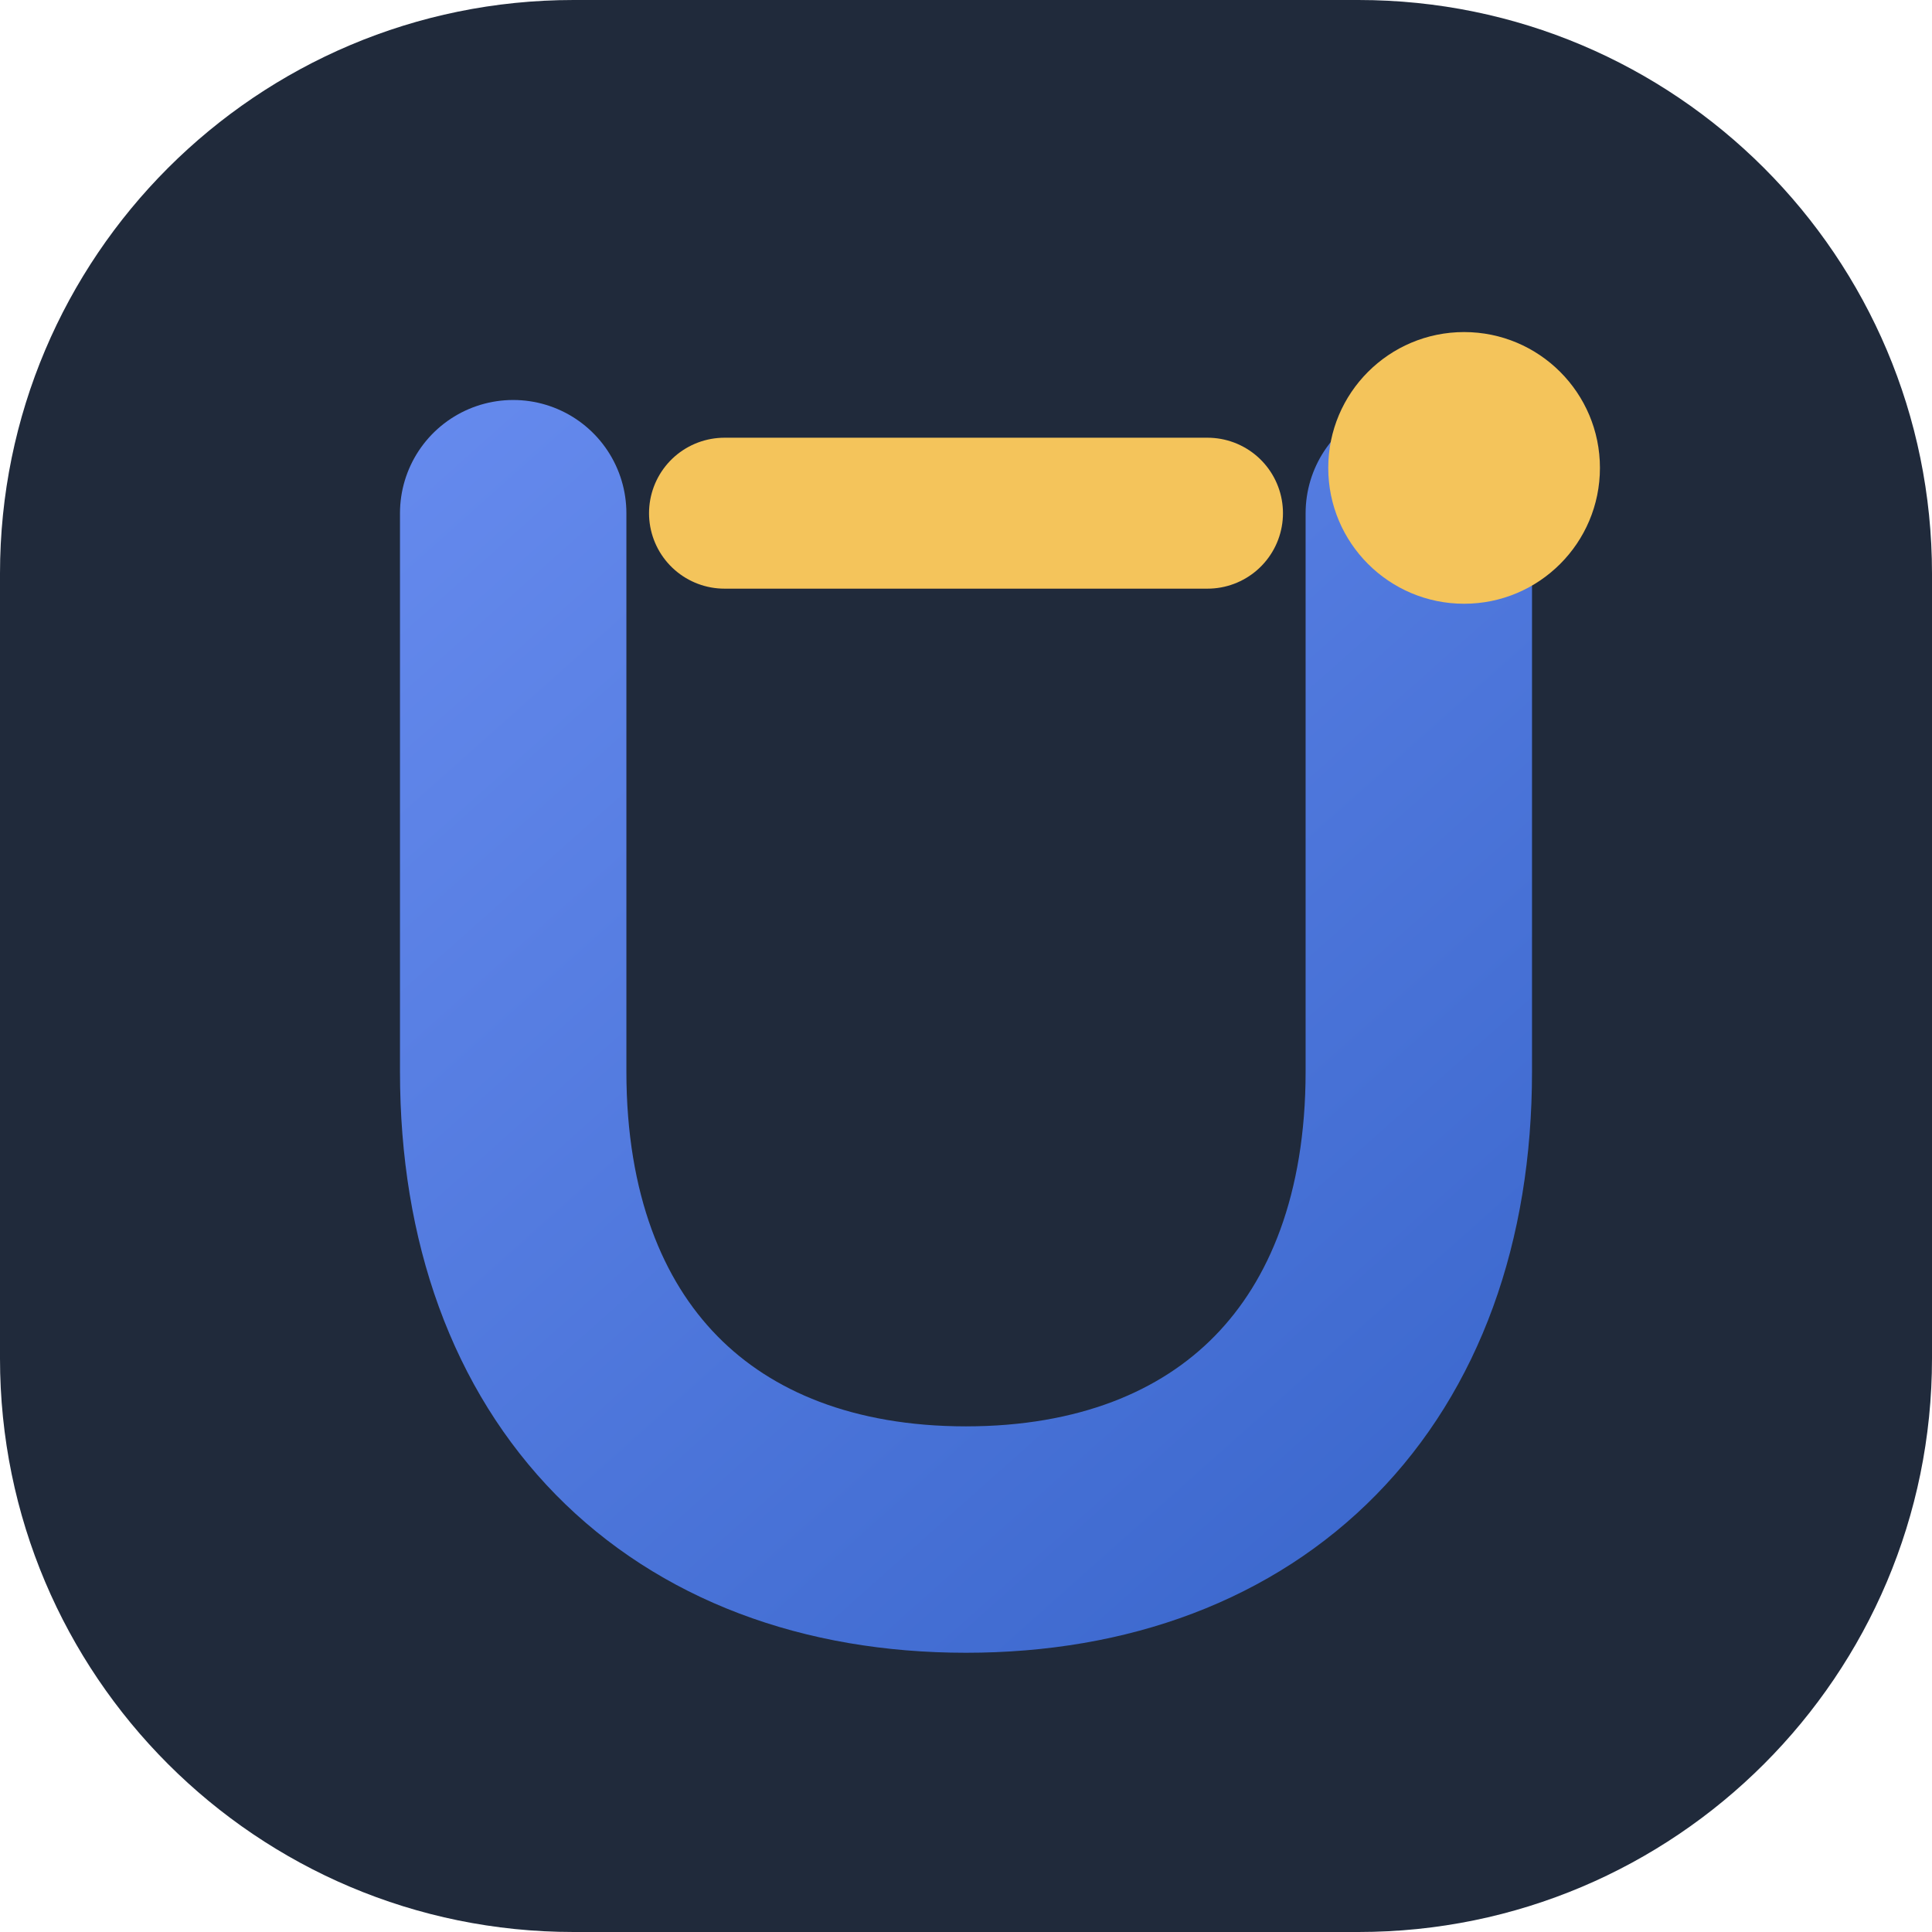
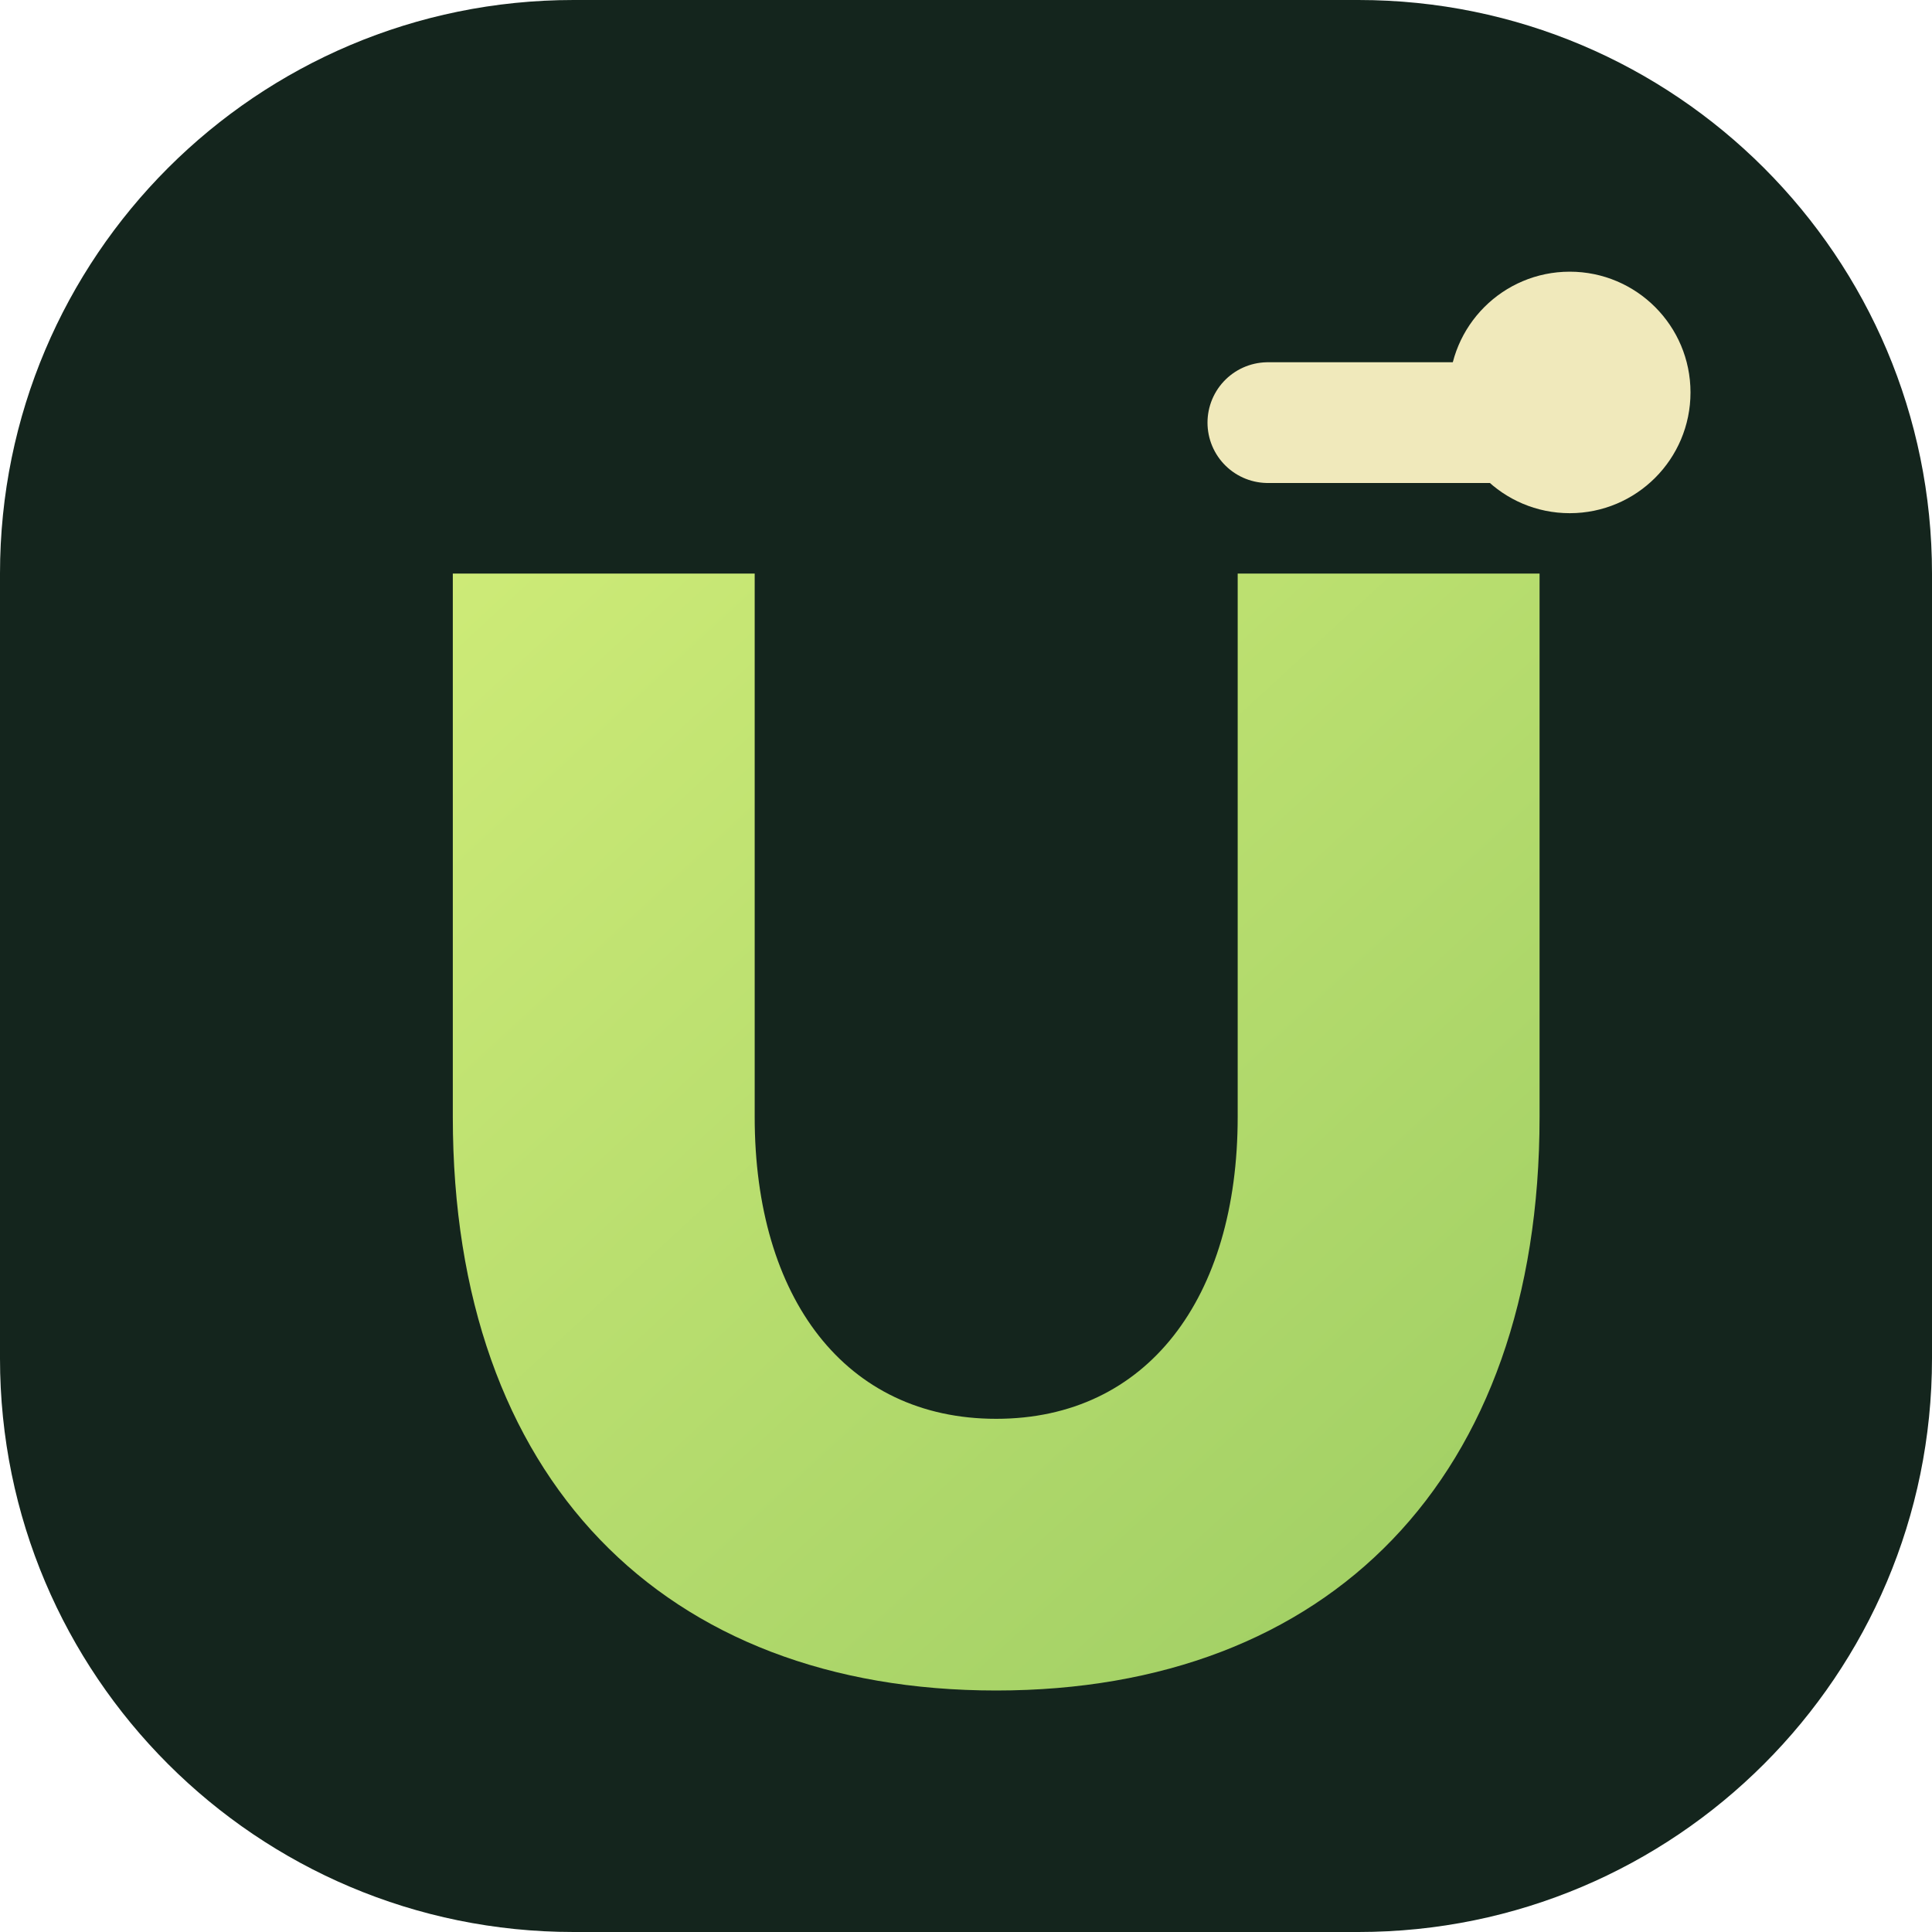
<svg xmlns="http://www.w3.org/2000/svg" viewBox="0 0 64 64">
  <defs>
-     <linearGradient id="g" x1="8" y1="5" x2="57" y2="60" gradientUnits="userSpaceOnUse">
-       <stop stop-color="#6E91F4" />
-       <stop offset="1" stop-color="#315FC5" />
+     <linearGradient id="m" x1="9" y1="7" x2="55" y2="57" gradientUnits="userSpaceOnUse">
+       <stop stop-color="#d9f27c" />
+       <stop offset="1" stop-color="#9acb62" />
    </linearGradient>
  </defs>
-   <rect width="64" height="64" rx="19" fill="#202A3B" />
-   <path d="M17 17v18.5C17 45.2 22.9 51 32 51s15-5.8 15-15.5V17" fill="none" stroke="url(#g)" stroke-width="7.5" stroke-linecap="round" />
-   <path d="M24 17h16" stroke="#F4C45B" stroke-width="5" stroke-linecap="round" />
-   <circle cx="48.5" cy="15.5" r="4.5" fill="#F4C45B" />
+   <rect width="64" height="64" rx="19" fill="#14251d" />
+   <path d="M15 19h10v18c0 6 3 10 8 10s8-4 8-10V19h10v18c0 12-7 19-18 19S15 49 15 37z" fill="url(#m)" />
+   <path d="M42 14h8" stroke="#f0e9bb" stroke-width="4" stroke-linecap="round" />
+   <circle cx="52" cy="13" r="4" fill="#f0e9bb" />
</svg>
